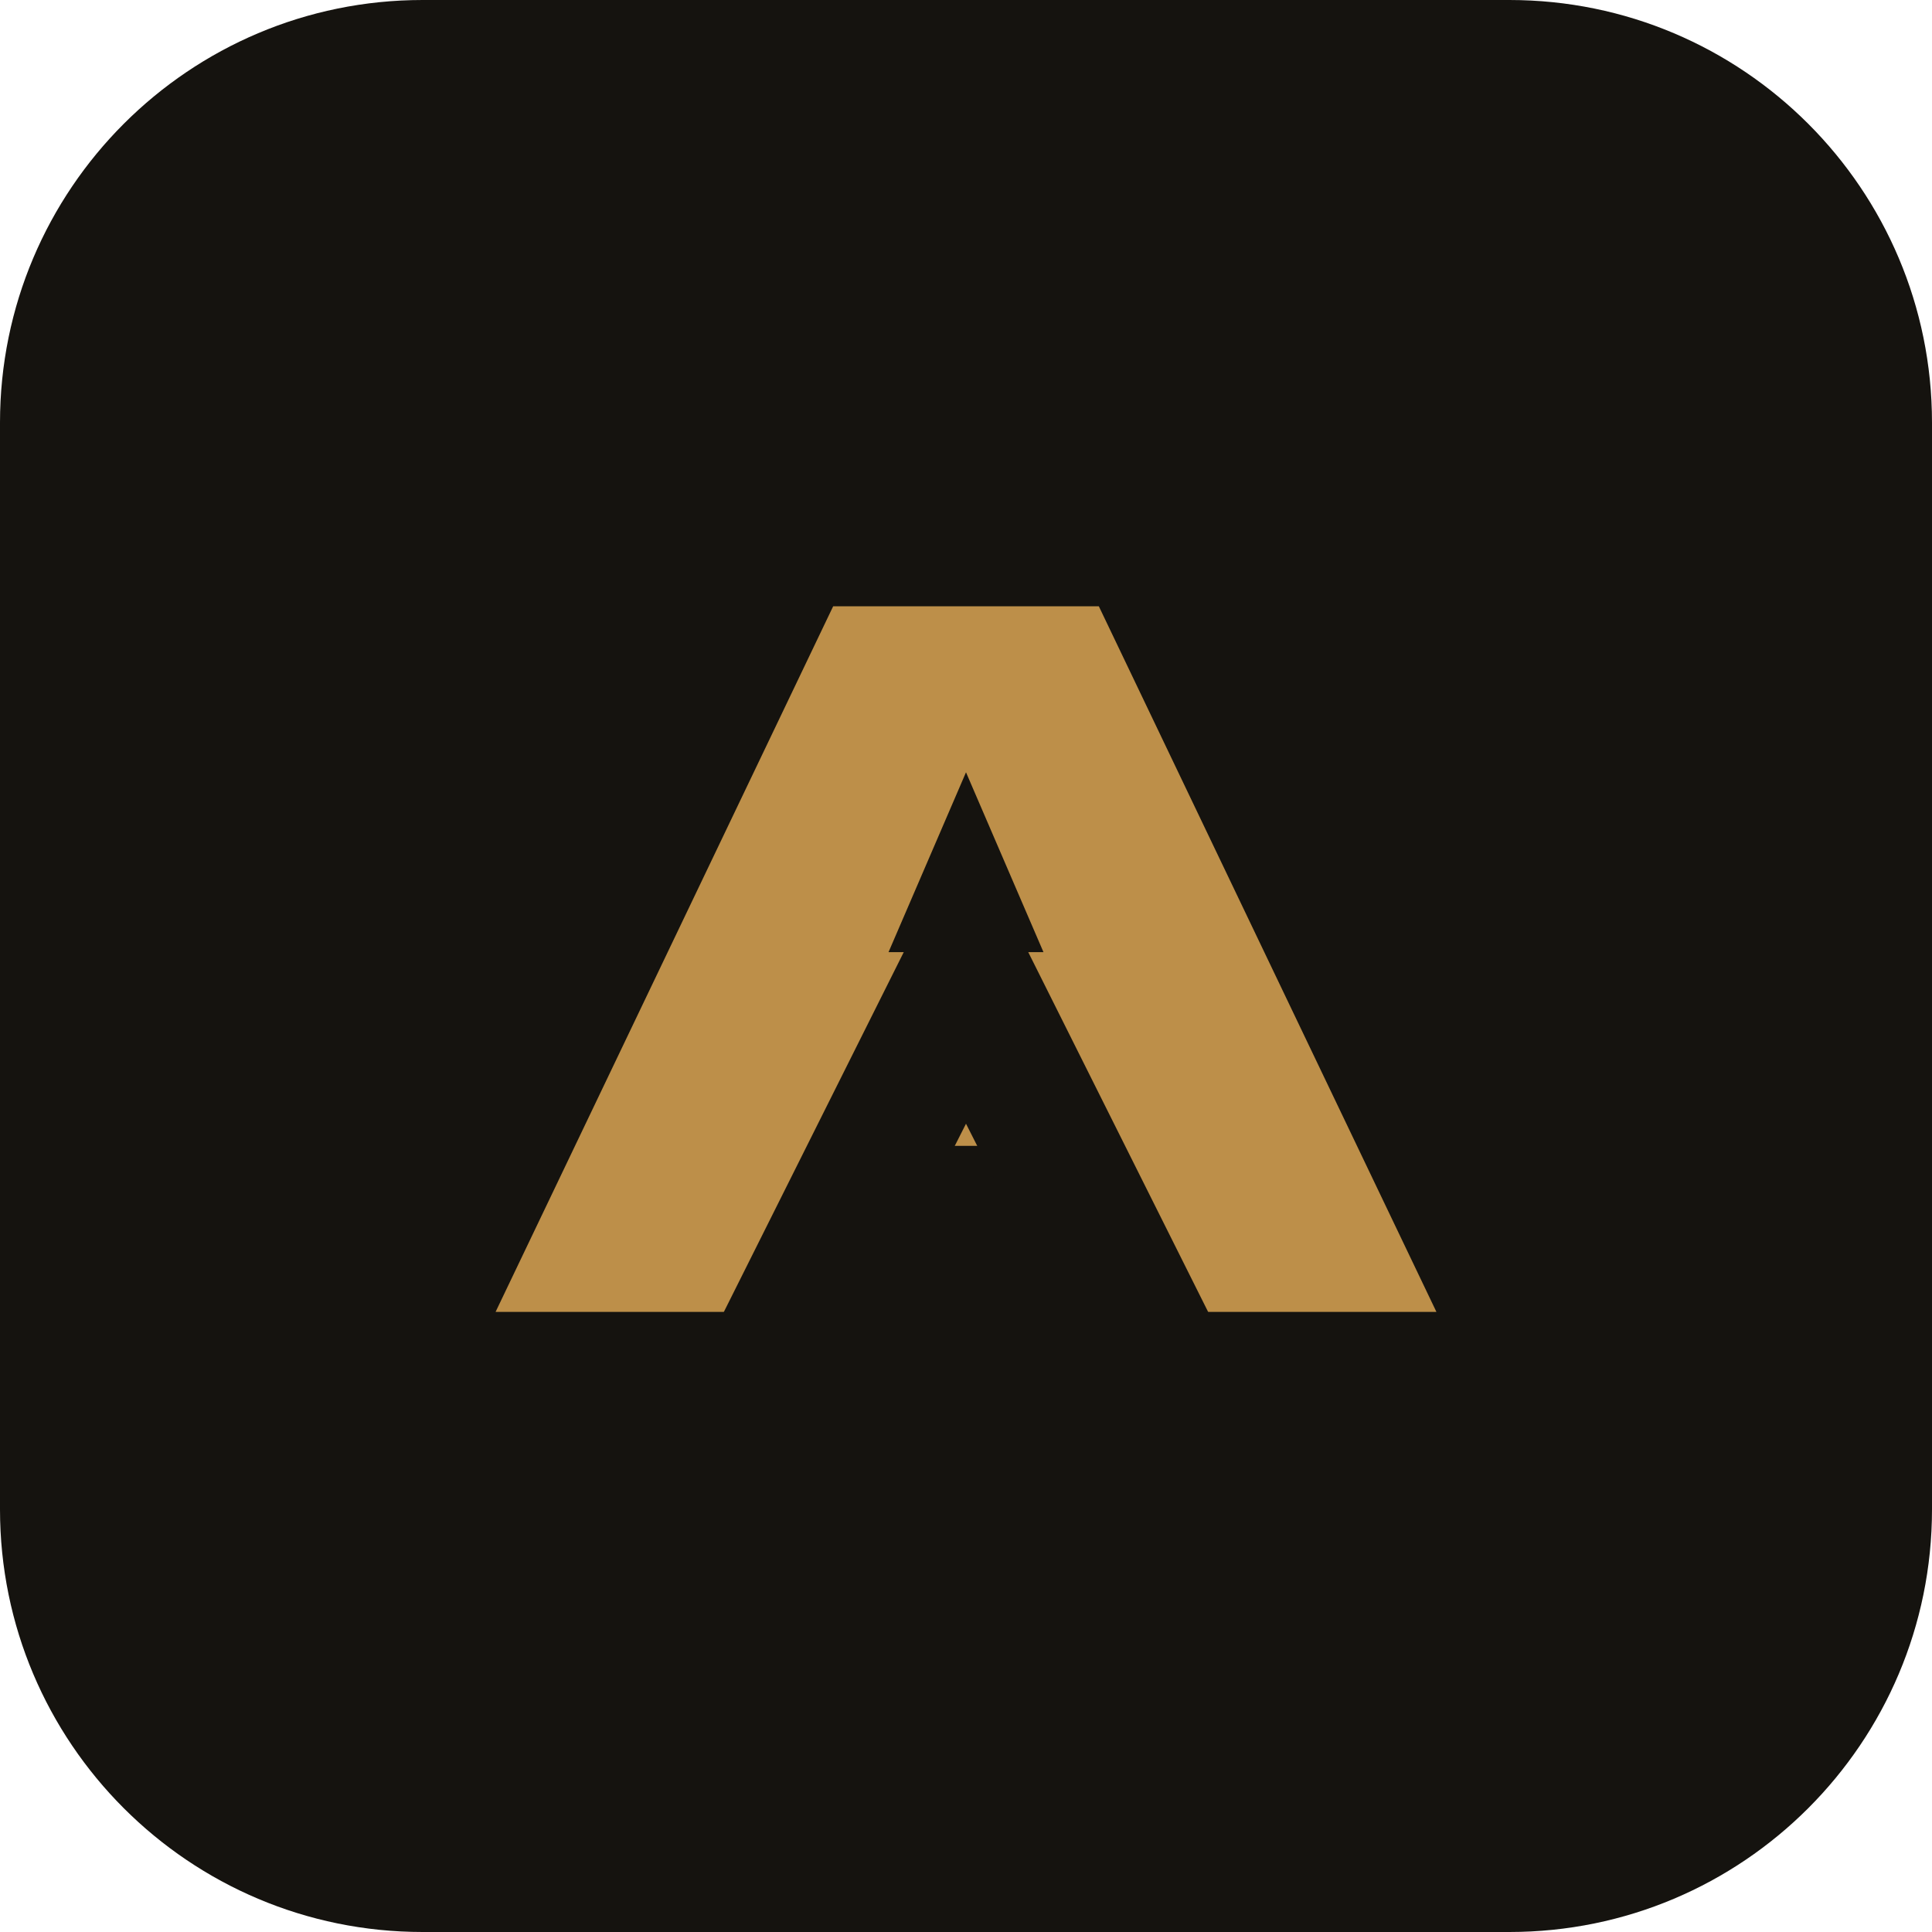
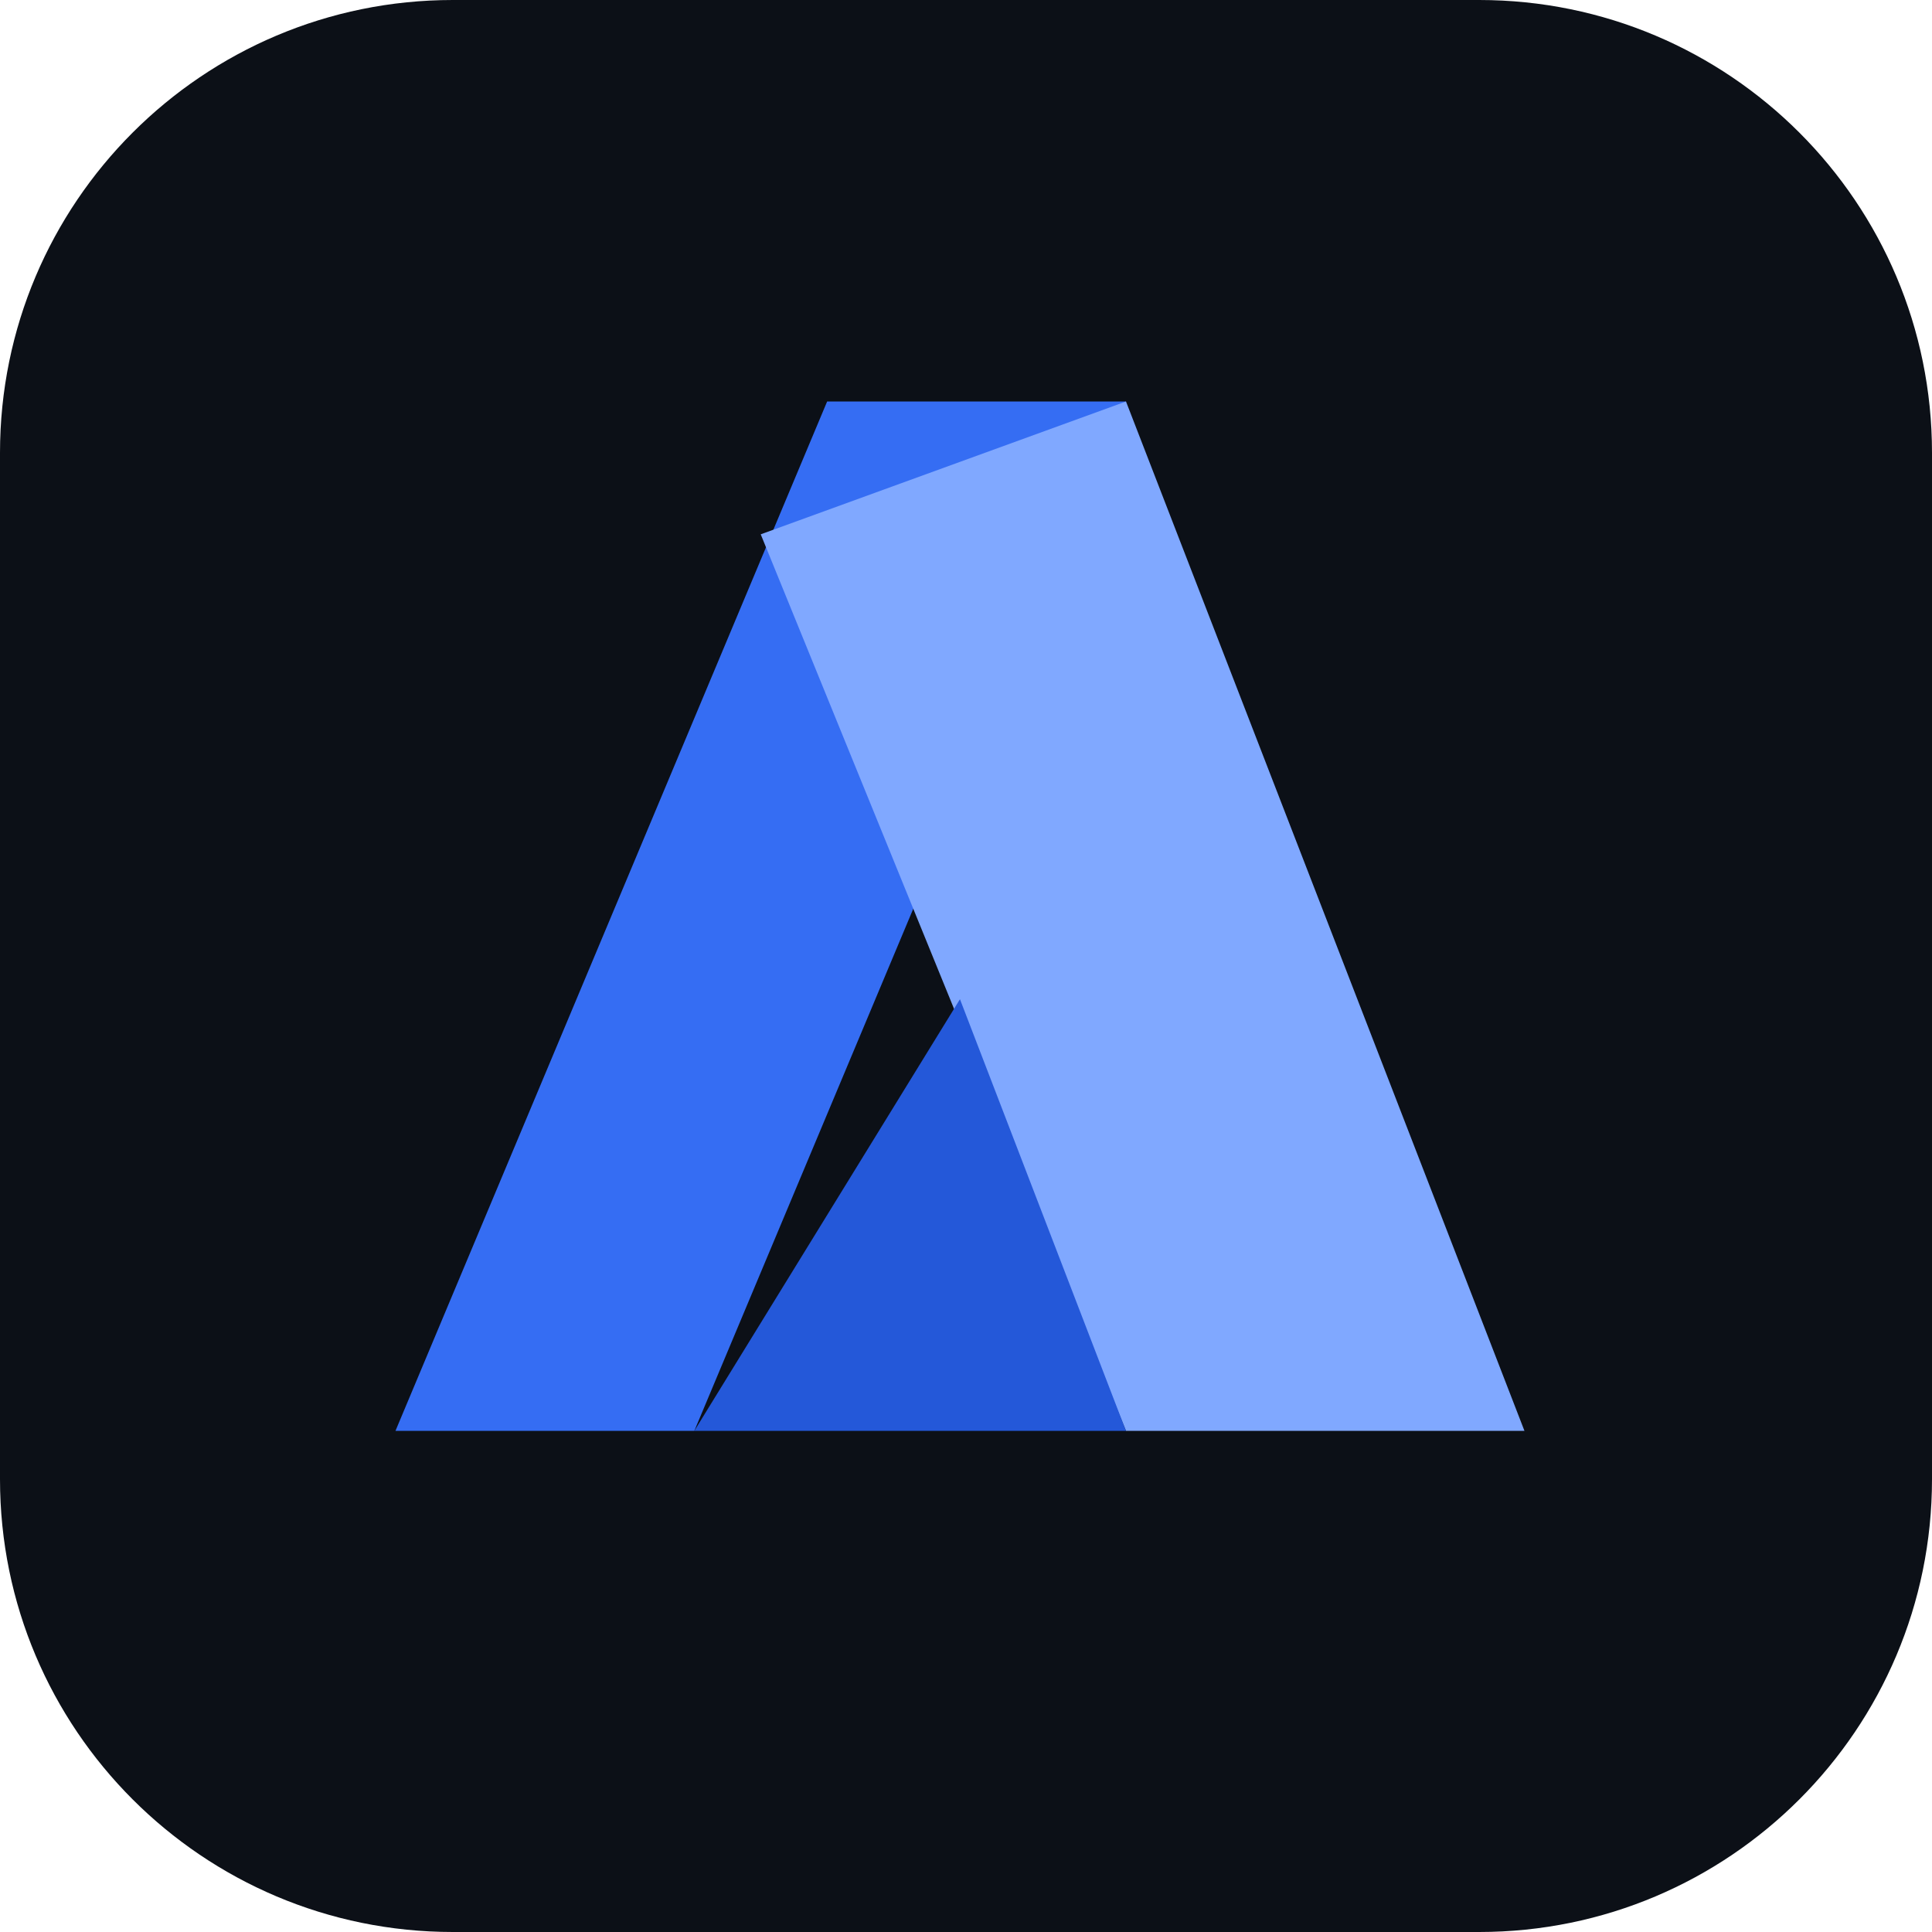
- <svg xmlns="http://www.w3.org/2000/svg" width="512" height="512" viewBox="0 0 512 512">
-   <rect width="512" height="512" rx="112" fill="#15130f" />
-   <g transform="translate(80 80) scale(7.333333)" fill="#bd8f49">
-     <path d="M7 36.5 19.2 11h9.6L41 36.5h-8.7l-2.6-6H18.3l-2.6 6H7Zm14.2-13h5.6L24 17l-2.8 6.5Z" />
-     <path fill="#15130f" d="M15 37 24 19l9 18h-5.3L24 29.7 20.3 37H15Z" />
+ <svg xmlns="http://www.w3.org/2000/svg" viewBox="0 0 64 64">
+   <rect width="64" height="64" rx="15" fill="#0c1017" />
+   <g transform="translate(12 10) scale(1.1)">
+     <path fill="#356df3" d="M14 3h9L10 34H1z" />
+     <path fill="#80a8ff" d="m23 3 12 31H23L12 7z" />
+     <path fill="#2458d9" d="m18 21 5 13H10z" />
  </g>
</svg>
